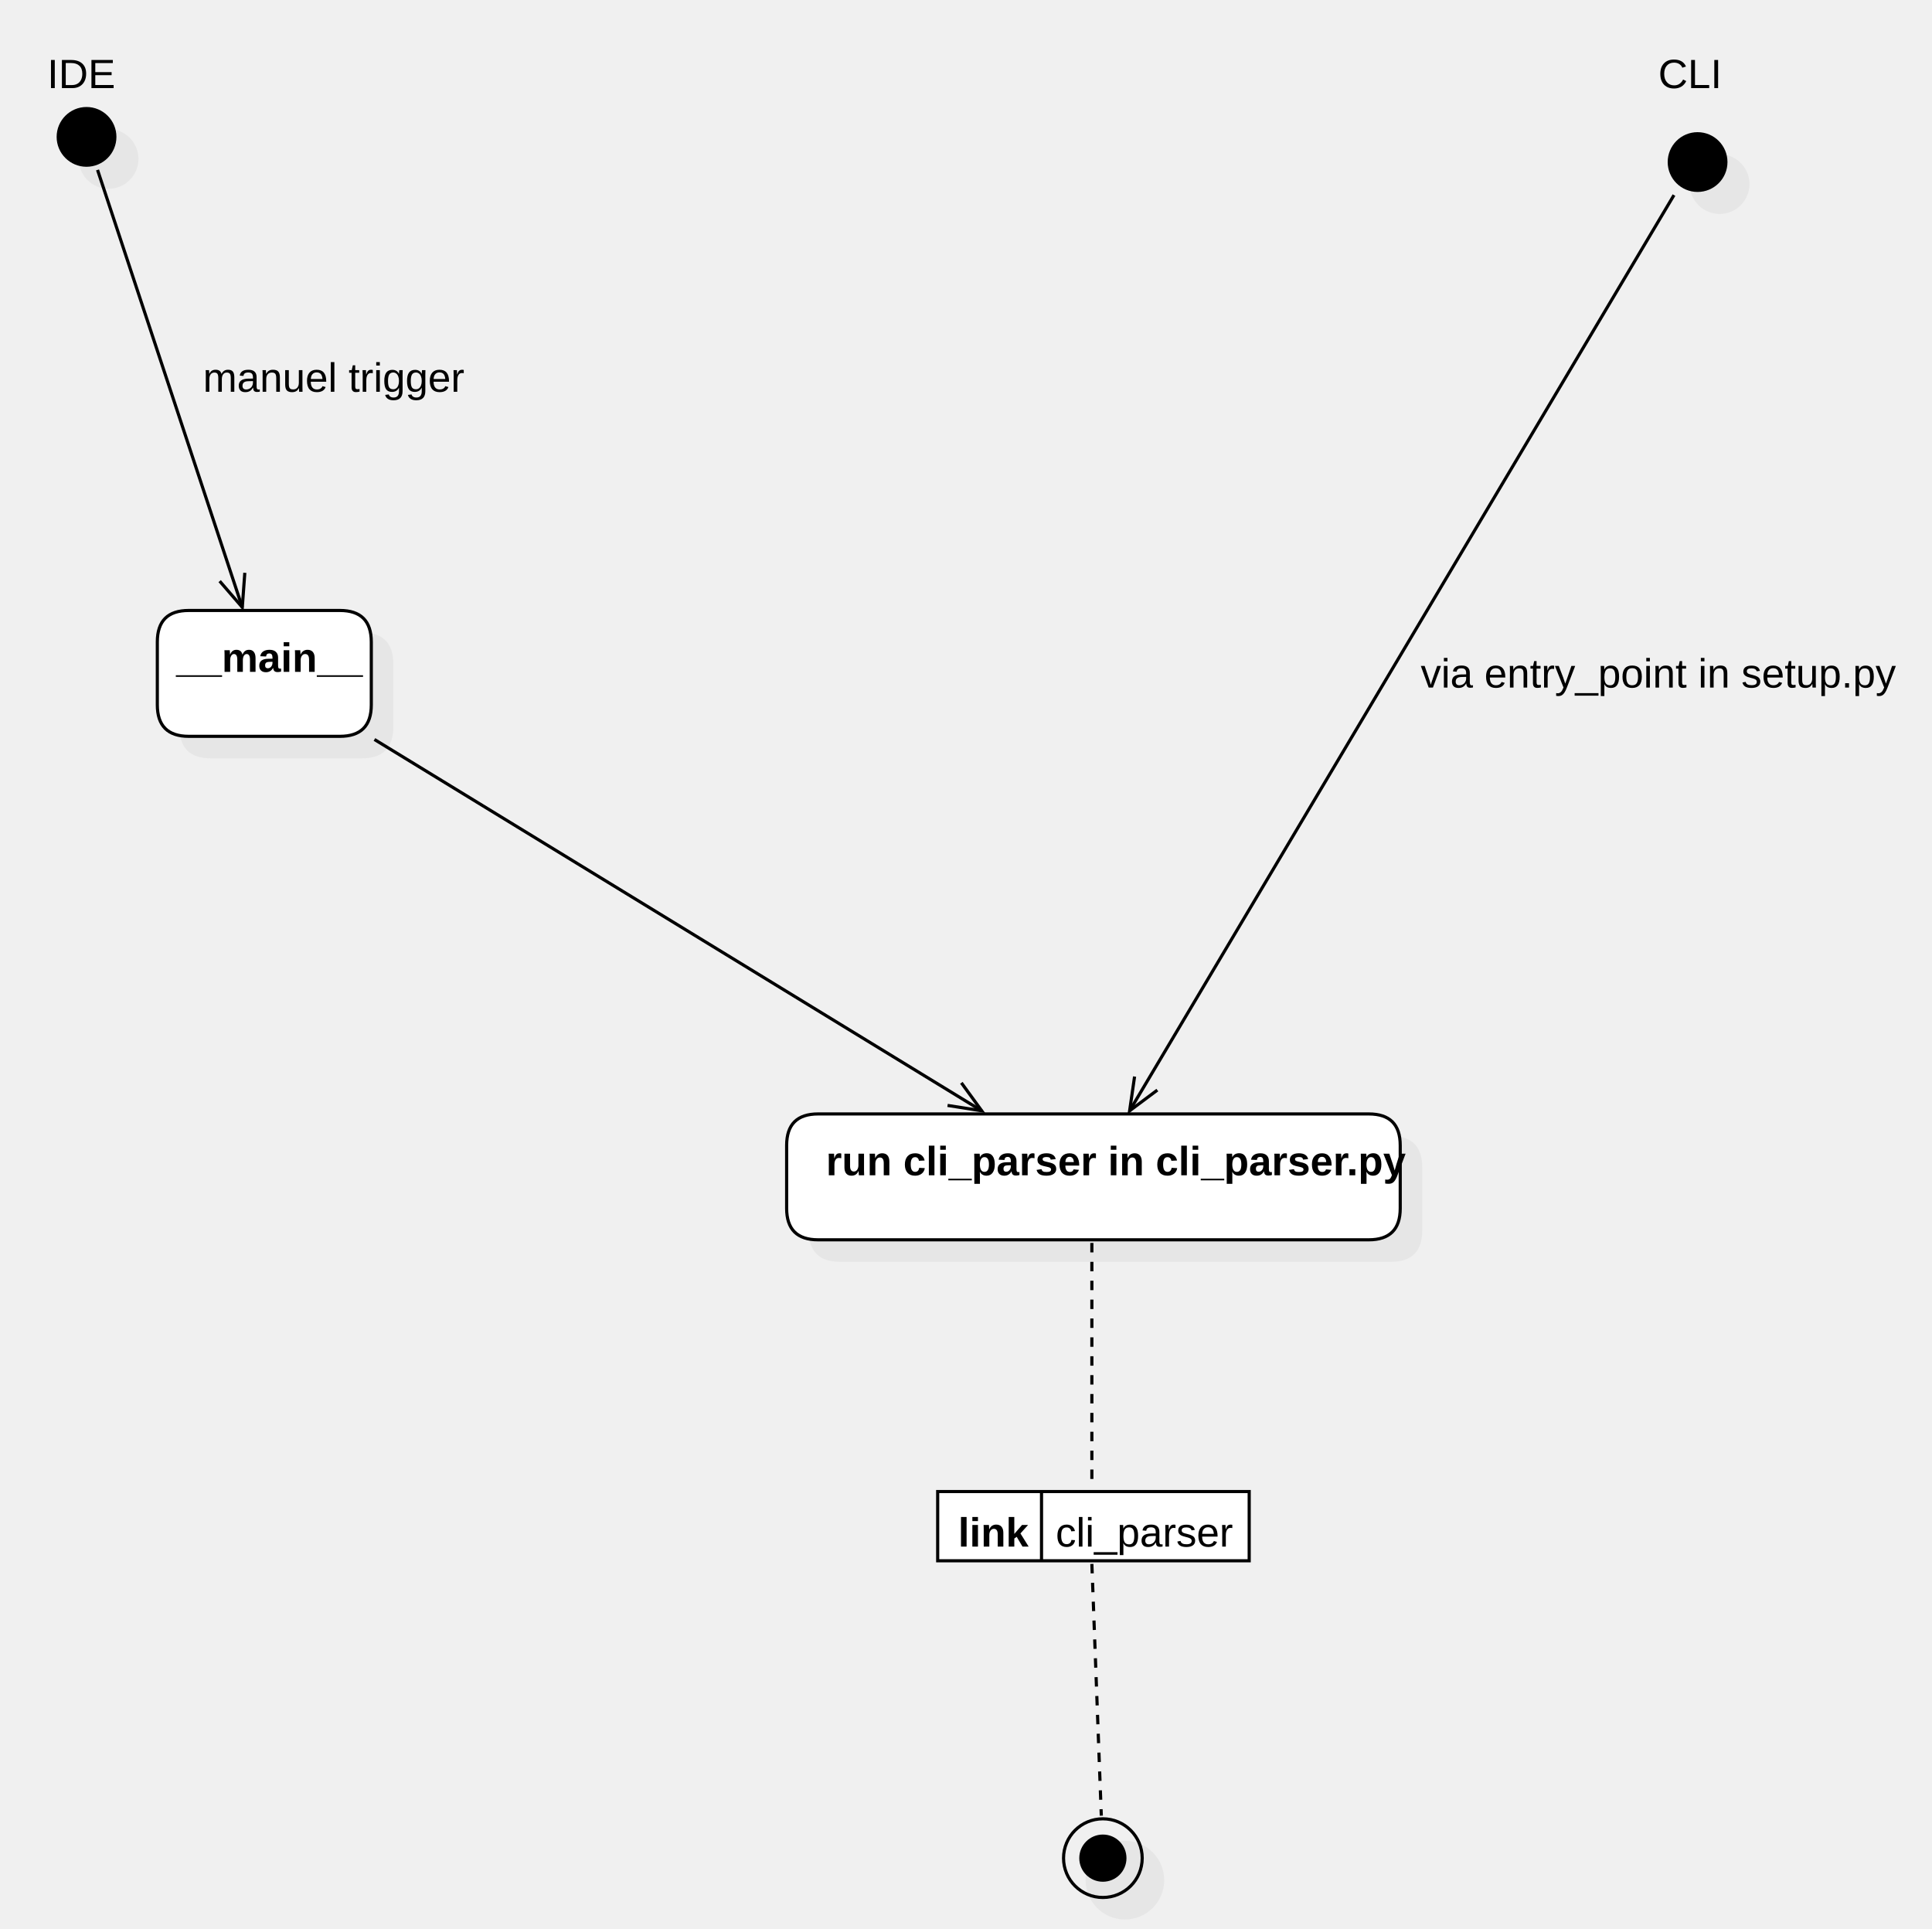
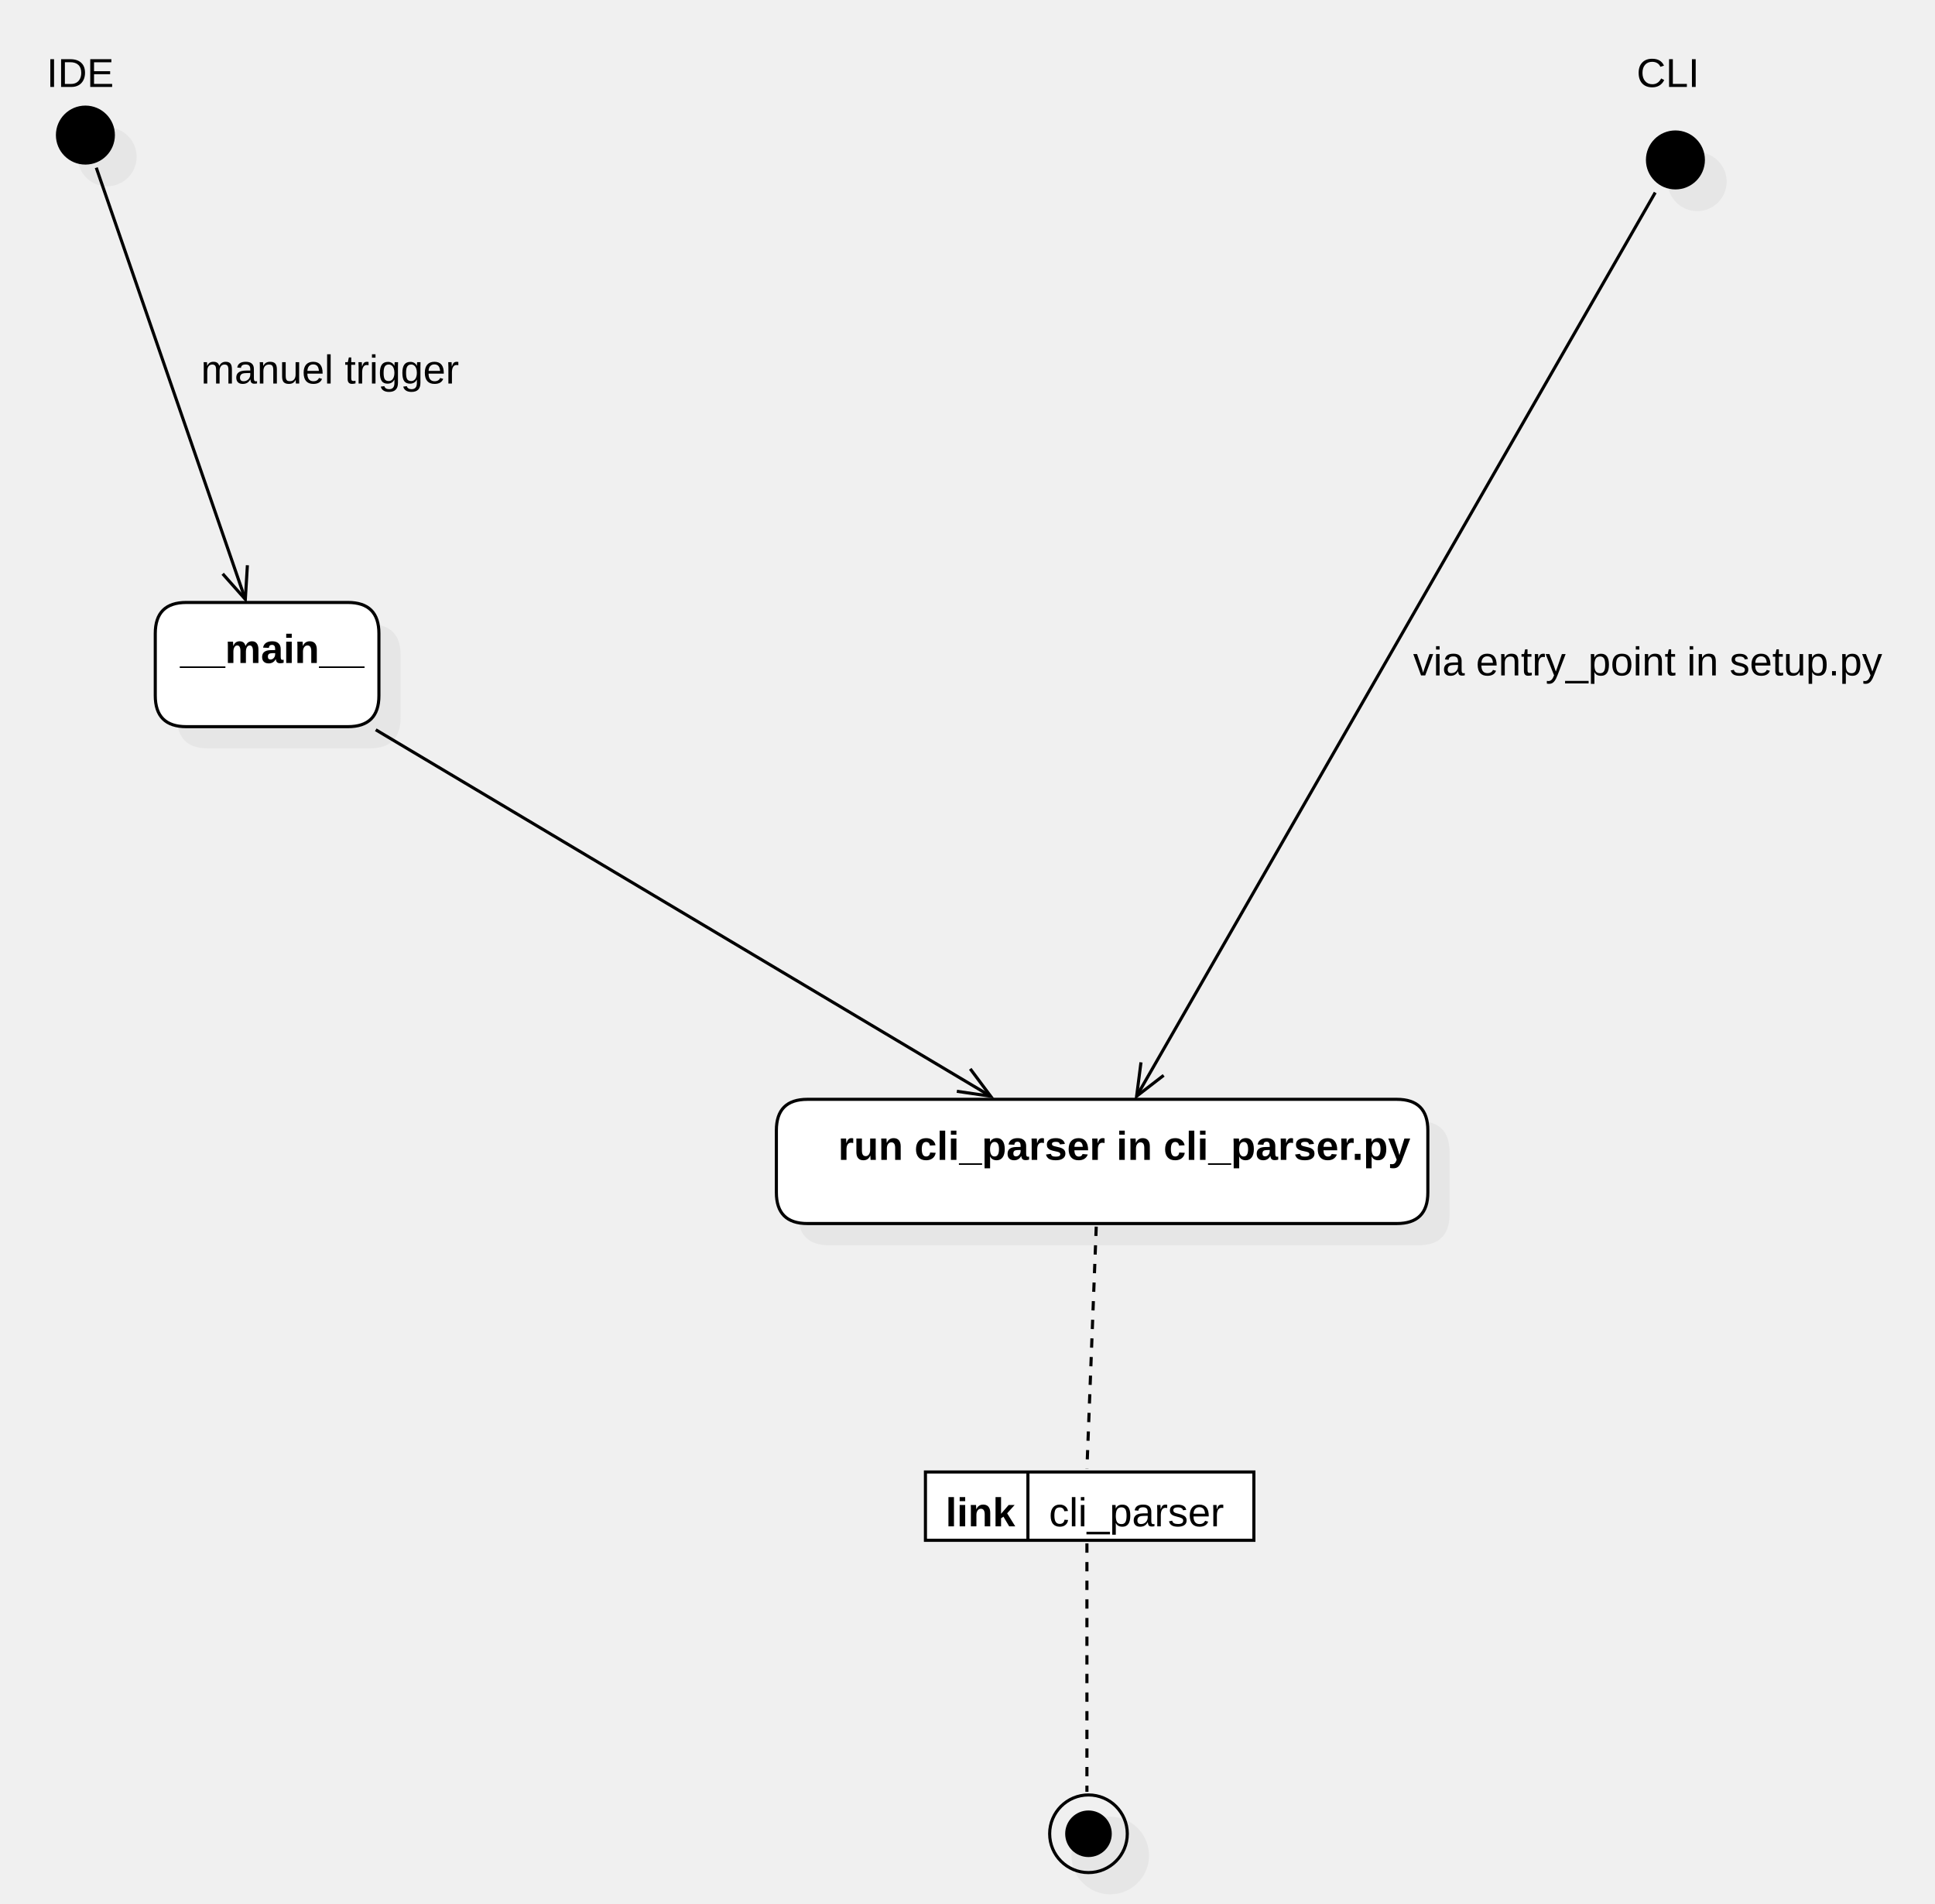
- <svg xmlns="http://www.w3.org/2000/svg" version="1.1" width="614" height="613">
+ <svg xmlns="http://www.w3.org/2000/svg" version="1.1" width="623.087" height="613">
  <defs />
  <g>
    <g transform="translate(-110,-38) scale(1,1)">
      <path fill="#C0C0C0" stroke="none" d="M 135 88.5 C 135 83.253 139.253 79 144.5 79 C 149.747 79 154 83.253 154 88.5 C 154 93.747 149.747 98 144.5 98 C 139.253 98 135 93.747 135 88.5 Z" opacity="0.2" />
    </g>
    <g transform="translate(-110,-38) scale(1,1)">
      <path fill="#000000" stroke="none" d="M 128 81.5 C 128 76.253 132.253 72 137.5 72 C 142.747 72 147 76.253 147 81.5 C 147 86.747 142.747 91 137.5 91 C 132.253 91 128 86.747 128 81.5 Z" />
    </g>
    <g transform="translate(-110,-38) scale(1,1)">
      <g>
        <path fill="none" stroke="none" />
        <text fill="#000000" stroke="none" font-family="Arial" font-size="13px" font-style="normal" font-weight="normal" text-decoration="none" x="125" y="66">IDE</text>
      </g>
    </g>
    <g transform="translate(-110,-38) scale(1,1)">
      <g>
        <path fill="none" stroke="none" />
        <text fill="#000000" stroke="none" font-family="Arial" font-size="13px" font-style="normal" font-weight="normal" text-decoration="none" x="637" y="66">CLI</text>
      </g>
    </g>
    <g transform="translate(-110,-38) scale(1,1)">
      <path fill="#C0C0C0" stroke="none" d="M 647 96.5 C 647 91.253 651.253 87 656.5 87 C 661.747 87 666 91.253 666 96.5 C 666 101.747 661.747 106 656.5 106 C 651.253 106 647 101.747 647 96.5 Z" opacity="0.2" />
    </g>
    <g transform="translate(-110,-38) scale(1,1)">
      <path fill="#000000" stroke="none" d="M 640 89.5 C 640 84.253 644.253 80 649.5 80 C 654.747 80 659 84.253 659 89.5 C 659 94.747 654.747 99 649.5 99 C 644.253 99 640 94.747 640 89.5 Z" />
    </g>
    <g transform="translate(-110,-38) scale(1,1)">
-       <path fill="#C0C0C0" stroke="none" d="M 177 239 L 225 239 Q 235 239 235 249 L 235 269 Q 235 279 225 279 L 177 279 Q 167 279 167 269 L 167 249 Q 167 239 177 239 Z" opacity="0.2" />
+       <path fill="#C0C0C0" stroke="none" d="M 177 239 L 229.014 239 Q 239.014 239 239.014 249 L 239.014 269 Q 239.014 279 229.014 279 L 177 279 Q 167 279 167 269 L 167 249 Q 167 239 177 239 Z" opacity="0.2" />
    </g>
    <g transform="translate(-110,-38) scale(1,1)">
-       <path fill="#ffffff" stroke="none" d="M 170 232 L 218 232 Q 228 232 228 242 L 228 262 Q 228 272 218 272 L 170 272 Q 160 272 160 262 L 160 242 Q 160 232 170 232 Z" />
+       <path fill="#ffffff" stroke="none" d="M 170 232 L 222.014 232 Q 232.014 232 232.014 242 L 232.014 262 Q 232.014 272 222.014 272 L 170 272 Q 160 272 160 262 L 160 242 Q 160 232 170 232 Z" />
    </g>
    <g transform="translate(-110,-38) scale(1,1)">
-       <path fill="none" stroke="#000000" d="M 170 232 L 218 232 Q 228 232 228 242 L 228 262 Q 228 272 218 272 L 170 272 Q 160 272 160 262 L 160 242 Q 160 232 170 232 Z" stroke-miterlimit="10" />
+       <path fill="none" stroke="#000000" d="M 170 232 L 222.014 232 Q 232.014 232 232.014 242 L 232.014 262 Q 232.014 272 222.014 272 L 170 272 Q 160 272 160 262 L 160 242 Q 160 232 170 232 Z" stroke-miterlimit="10" />
    </g>
    <g transform="translate(-110,-38) scale(1,1)">
      <g>
        <path fill="none" stroke="none" />
-         <text fill="#000000" stroke="none" font-family="Arial" font-size="13px" font-style="normal" font-weight="bold" text-decoration="none" x="166" y="251.5">__main__</text>
+         <text fill="#000000" stroke="none" font-family="Arial" font-size="13px" font-style="normal" font-weight="bold" text-decoration="none" x="168.007" y="251.5">__main__</text>
      </g>
    </g>
    <g transform="translate(-110,-38) scale(1,1)">
-       <path fill="#C0C0C0" stroke="none" d="M 377 399 L 552 399 Q 562 399 562 409 L 562 429 Q 562 439 552 439 L 377 439 Q 367 439 367 429 L 367 409 Q 367 399 377 399 Z" opacity="0.2" />
+       <path fill="#C0C0C0" stroke="none" d="M 377 399 L 566.778 399 Q 576.778 399 576.778 409 L 576.778 429 Q 576.778 439 566.778 439 L 377 439 Q 367 439 367 429 L 367 409 Q 367 399 377 399 Z" opacity="0.2" />
    </g>
    <g transform="translate(-110,-38) scale(1,1)">
-       <path fill="#ffffff" stroke="none" d="M 370 392 L 545 392 Q 555 392 555 402 L 555 422 Q 555 432 545 432 L 370 432 Q 360 432 360 422 L 360 402 Q 360 392 370 392 Z" />
+       <path fill="#ffffff" stroke="none" d="M 370 392 L 559.778 392 Q 569.778 392 569.778 402 L 569.778 422 Q 569.778 432 559.778 432 L 370 432 Q 360 432 360 422 L 360 402 Q 360 392 370 392 Z" />
    </g>
    <g transform="translate(-110,-38) scale(1,1)">
-       <path fill="none" stroke="#000000" d="M 370 392 L 545 392 Q 555 392 555 402 L 555 422 Q 555 432 545 432 L 370 432 Q 360 432 360 422 L 360 402 Q 360 392 370 392 Z" stroke-miterlimit="10" />
+       <path fill="none" stroke="#000000" d="M 370 392 L 559.778 392 Q 569.778 392 569.778 402 L 569.778 422 Q 569.778 432 559.778 432 L 370 432 Q 360 432 360 422 L 360 402 Q 360 392 370 392 Z" stroke-miterlimit="10" />
    </g>
    <g transform="translate(-110,-38) scale(1,1)">
      <g>
        <path fill="none" stroke="none" />
-         <text fill="#000000" stroke="none" font-family="Arial" font-size="13px" font-style="normal" font-weight="bold" text-decoration="none" x="372.5" y="411.5">run cli_parser in cli_parser.py</text>
+         <text fill="#000000" stroke="none" font-family="Arial" font-size="13px" font-style="normal" font-weight="bold" text-decoration="none" x="379.889" y="411.5">run cli_parser in cli_parser.py</text>
      </g>
    </g>
    <g transform="translate(-110,-38) scale(1,1)">
-       <path fill="none" stroke="#000000" d="M 141 92 L 187 231" stroke-miterlimit="10" />
+       <path fill="none" stroke="#000000" d="M 141 92 L 189 231" stroke-miterlimit="10" />
    </g>
    <g transform="translate(-110,-38) scale(1,1)">
-       <path fill="none" stroke="#000000" d="M 179.811 222.674 L 187 231 L 187.803 220.029" stroke-miterlimit="10" />
+       <path fill="none" stroke="#000000" d="M 181.704 222.768 L 189 231 L 189.662 220.02" stroke-miterlimit="10" />
    </g>
    <g transform="translate(-110,-38) scale(1,1)">
      <g>
        <path fill="none" stroke="none" />
-         <text fill="#000000" stroke="none" font-family="Arial" font-size="13px" font-style="normal" font-weight="normal" text-decoration="none" x="174.5" y="162.5">manuel trigger</text>
+         <text fill="#000000" stroke="none" font-family="Arial" font-size="13px" font-style="normal" font-weight="normal" text-decoration="none" x="174.708" y="161.5">manuel trigger</text>
      </g>
    </g>
    <g transform="translate(-110,-38) scale(1,1)">
-       <path fill="none" stroke="#000000" d="M 229 273 L 422 391" stroke-miterlimit="10" />
+       <path fill="none" stroke="#000000" d="M 231 273 L 429 391" stroke-miterlimit="10" />
    </g>
    <g transform="translate(-110,-38) scale(1,1)">
-       <path fill="none" stroke="#000000" d="M 411.134 389.29 L 422 391 L 415.525 382.107" stroke-miterlimit="10" />
+       <path fill="none" stroke="#000000" d="M 418.115 389.413 L 429 391 L 422.425 382.181" stroke-miterlimit="10" />
    </g>
    <g transform="translate(-110,-38) scale(1,1)">
-       <path fill="none" stroke="#000000" d="M 642 100 L 469 391" stroke-miterlimit="10" />
+       <path fill="none" stroke="#000000" d="M 643 100 L 476 391" stroke-miterlimit="10" />
    </g>
    <g transform="translate(-110,-38) scale(1,1)">
-       <path fill="none" stroke="#000000" d="M 470.575 380.113 L 469 391 L 477.812 384.416" stroke-miterlimit="10" />
+       <path fill="none" stroke="#000000" d="M 477.407 380.09 L 476 391 L 484.709 384.281" stroke-miterlimit="10" />
    </g>
    <g transform="translate(-110,-38) scale(1,1)">
      <g>
        <path fill="none" stroke="none" />
-         <text fill="#000000" stroke="none" font-family="Arial" font-size="13px" font-style="normal" font-weight="normal" text-decoration="none" x="561.5" y="256.5">via entry_point in setup.py</text>
+         <text fill="#000000" stroke="none" font-family="Arial" font-size="13px" font-style="normal" font-weight="normal" text-decoration="none" x="565.043" y="255.5">via entry_point in setup.py</text>
      </g>
    </g>
    <g transform="translate(-110,-38) scale(1,1)">
      <path fill="#C0C0C0" stroke="none" d="M 455 635.5 C 455 628.596 460.596 623 467.5 623 C 474.404 623 480 628.596 480 635.5 C 480 642.404 474.404 648 467.5 648 C 460.596 648 455 642.404 455 635.5 Z" opacity="0.2" />
    </g>
    <g transform="translate(-110,-38) scale(1,1)">
      <path fill="none" stroke="#000000" d="M 448 628.5 C 448 621.596 453.596 616 460.5 616 C 467.404 616 473 621.596 473 628.5 C 473 635.404 467.404 641 460.5 641 C 453.596 641 448 635.404 448 628.5 Z" stroke-miterlimit="10" />
    </g>
    <g transform="translate(-110,-38) scale(1,1)">
      <path fill="#000000" stroke="none" d="M 453 628.5 C 453 624.358 456.358 621 460.5 621 C 464.642 621 468 624.358 468 628.5 C 468 632.642 464.642 636 460.5 636 C 456.358 636 453 632.642 453 628.5 Z" />
    </g>
    <g transform="translate(-110,-38) scale(1,1)">
-       <rect fill="#ffffff" stroke="none" x="408" y="512" width="99" height="22" />
+       <rect fill="#ffffff" stroke="none" x="408" y="512" width="105.763" height="22" />
    </g>
    <g transform="translate(-110,-38) scale(1,1)">
-       <path fill="none" stroke="#000000" d="M 408 512 L 507 512 L 507 534 L 408 534 L 408 512 Z Z" stroke-miterlimit="10" />
+       <path fill="none" stroke="#000000" d="M 408 512 L 513.763 512 L 513.763 534 L 408 534 L 408 512 Z Z" stroke-miterlimit="10" />
    </g>
    <g transform="translate(-110,-38) scale(1,1)">
      <path fill="none" stroke="#000000" d="M 441 512 L 441 534" stroke-miterlimit="10" />
    </g>
    <g transform="translate(-110,-38) scale(1,1)">
      <g>
        <path fill="none" stroke="none" />
-         <text fill="#000000" stroke="none" font-family="Arial" font-size="13px" font-style="normal" font-weight="normal" text-decoration="none" x="445.5" y="529.5">cli_parser</text>
+         <text fill="#000000" stroke="none" font-family="Arial" font-size="13px" font-style="normal" font-weight="normal" text-decoration="none" x="447.772" y="529.5">cli_parser</text>
      </g>
    </g>
    <g transform="translate(-110,-38) scale(1,1)">
      <g>
        <path fill="none" stroke="none" />
        <text fill="#000000" stroke="none" font-family="Arial" font-size="13px" font-style="normal" font-weight="bold" text-decoration="none" x="414.5" y="529.5">link</text>
      </g>
    </g>
    <g transform="translate(-110,-38) scale(1,1)">
-       <path fill="none" stroke="#000000" d="M 457 433 L 457 511" stroke-miterlimit="10" stroke-dasharray="3" />
+       <path fill="none" stroke="#000000" d="M 463 433 L 460 511" stroke-miterlimit="10" stroke-dasharray="3" />
    </g>
    <g transform="translate(-110,-38) scale(1,1)">
-       <path fill="none" stroke="#000000" d="M 457 535 L 460 615" stroke-miterlimit="10" stroke-dasharray="3" />
+       <path fill="none" stroke="#000000" d="M 460 535 L 460 615" stroke-miterlimit="10" stroke-dasharray="3" />
    </g>
  </g>
</svg>
